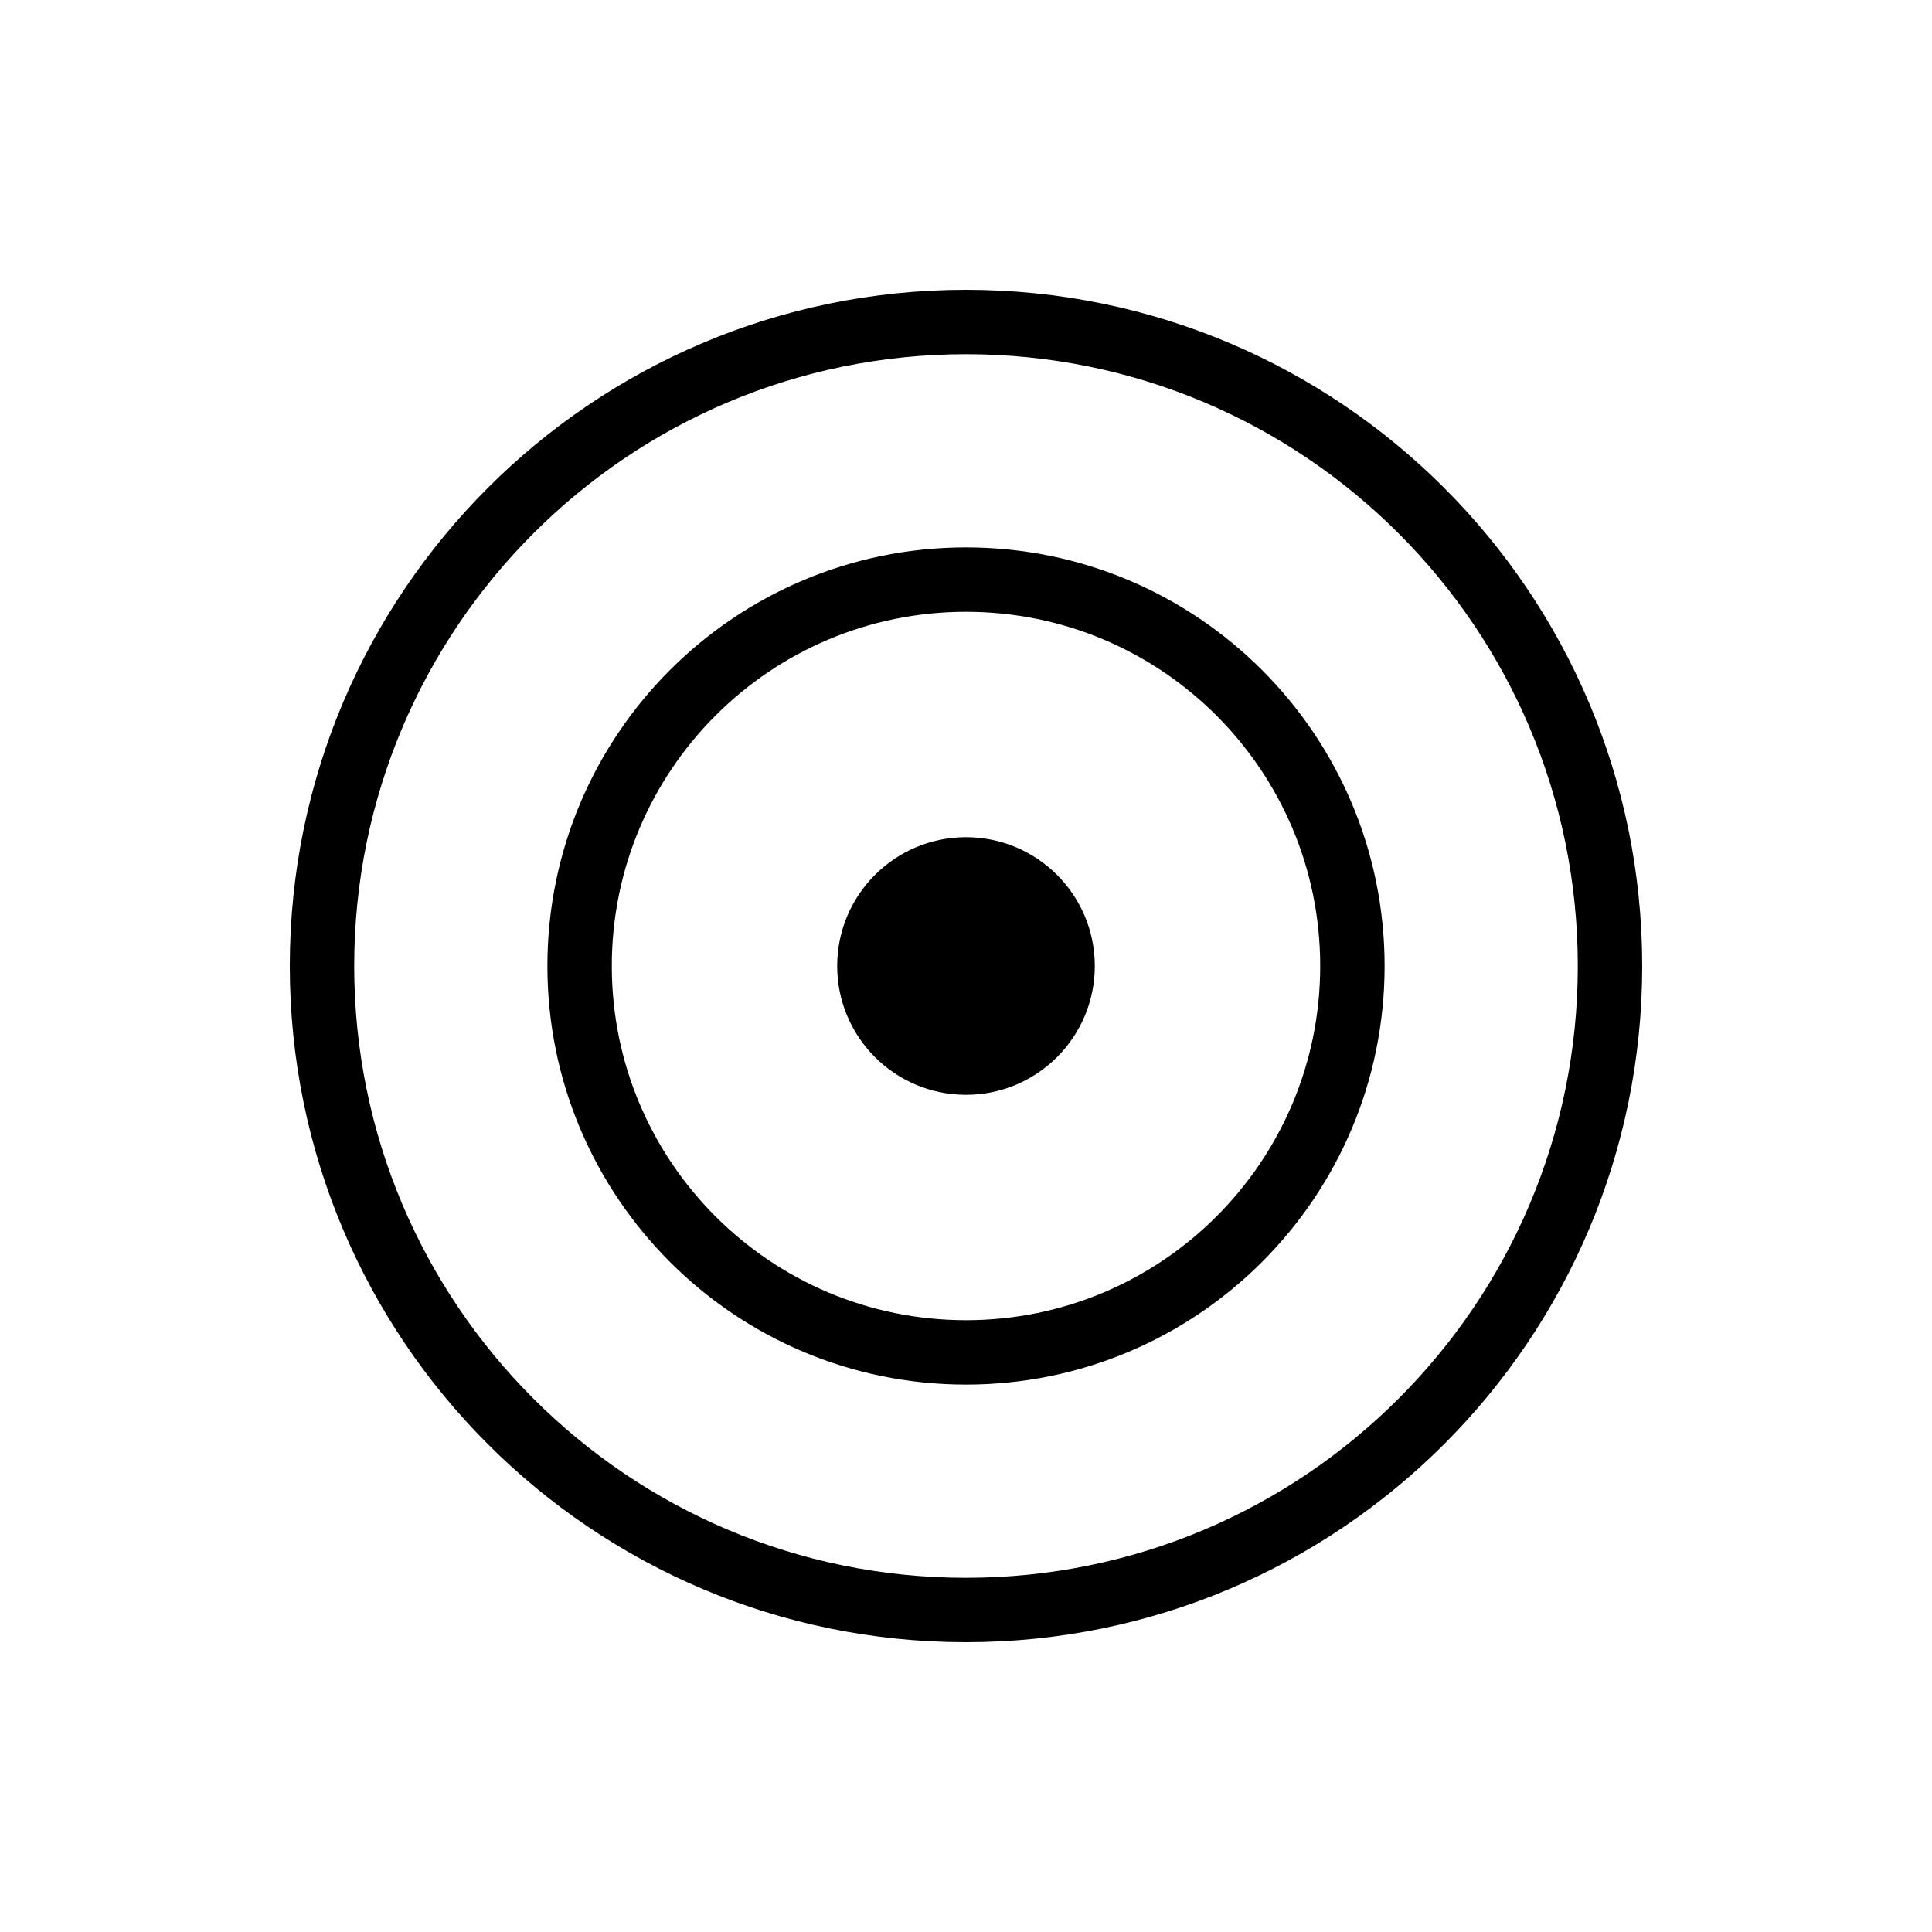
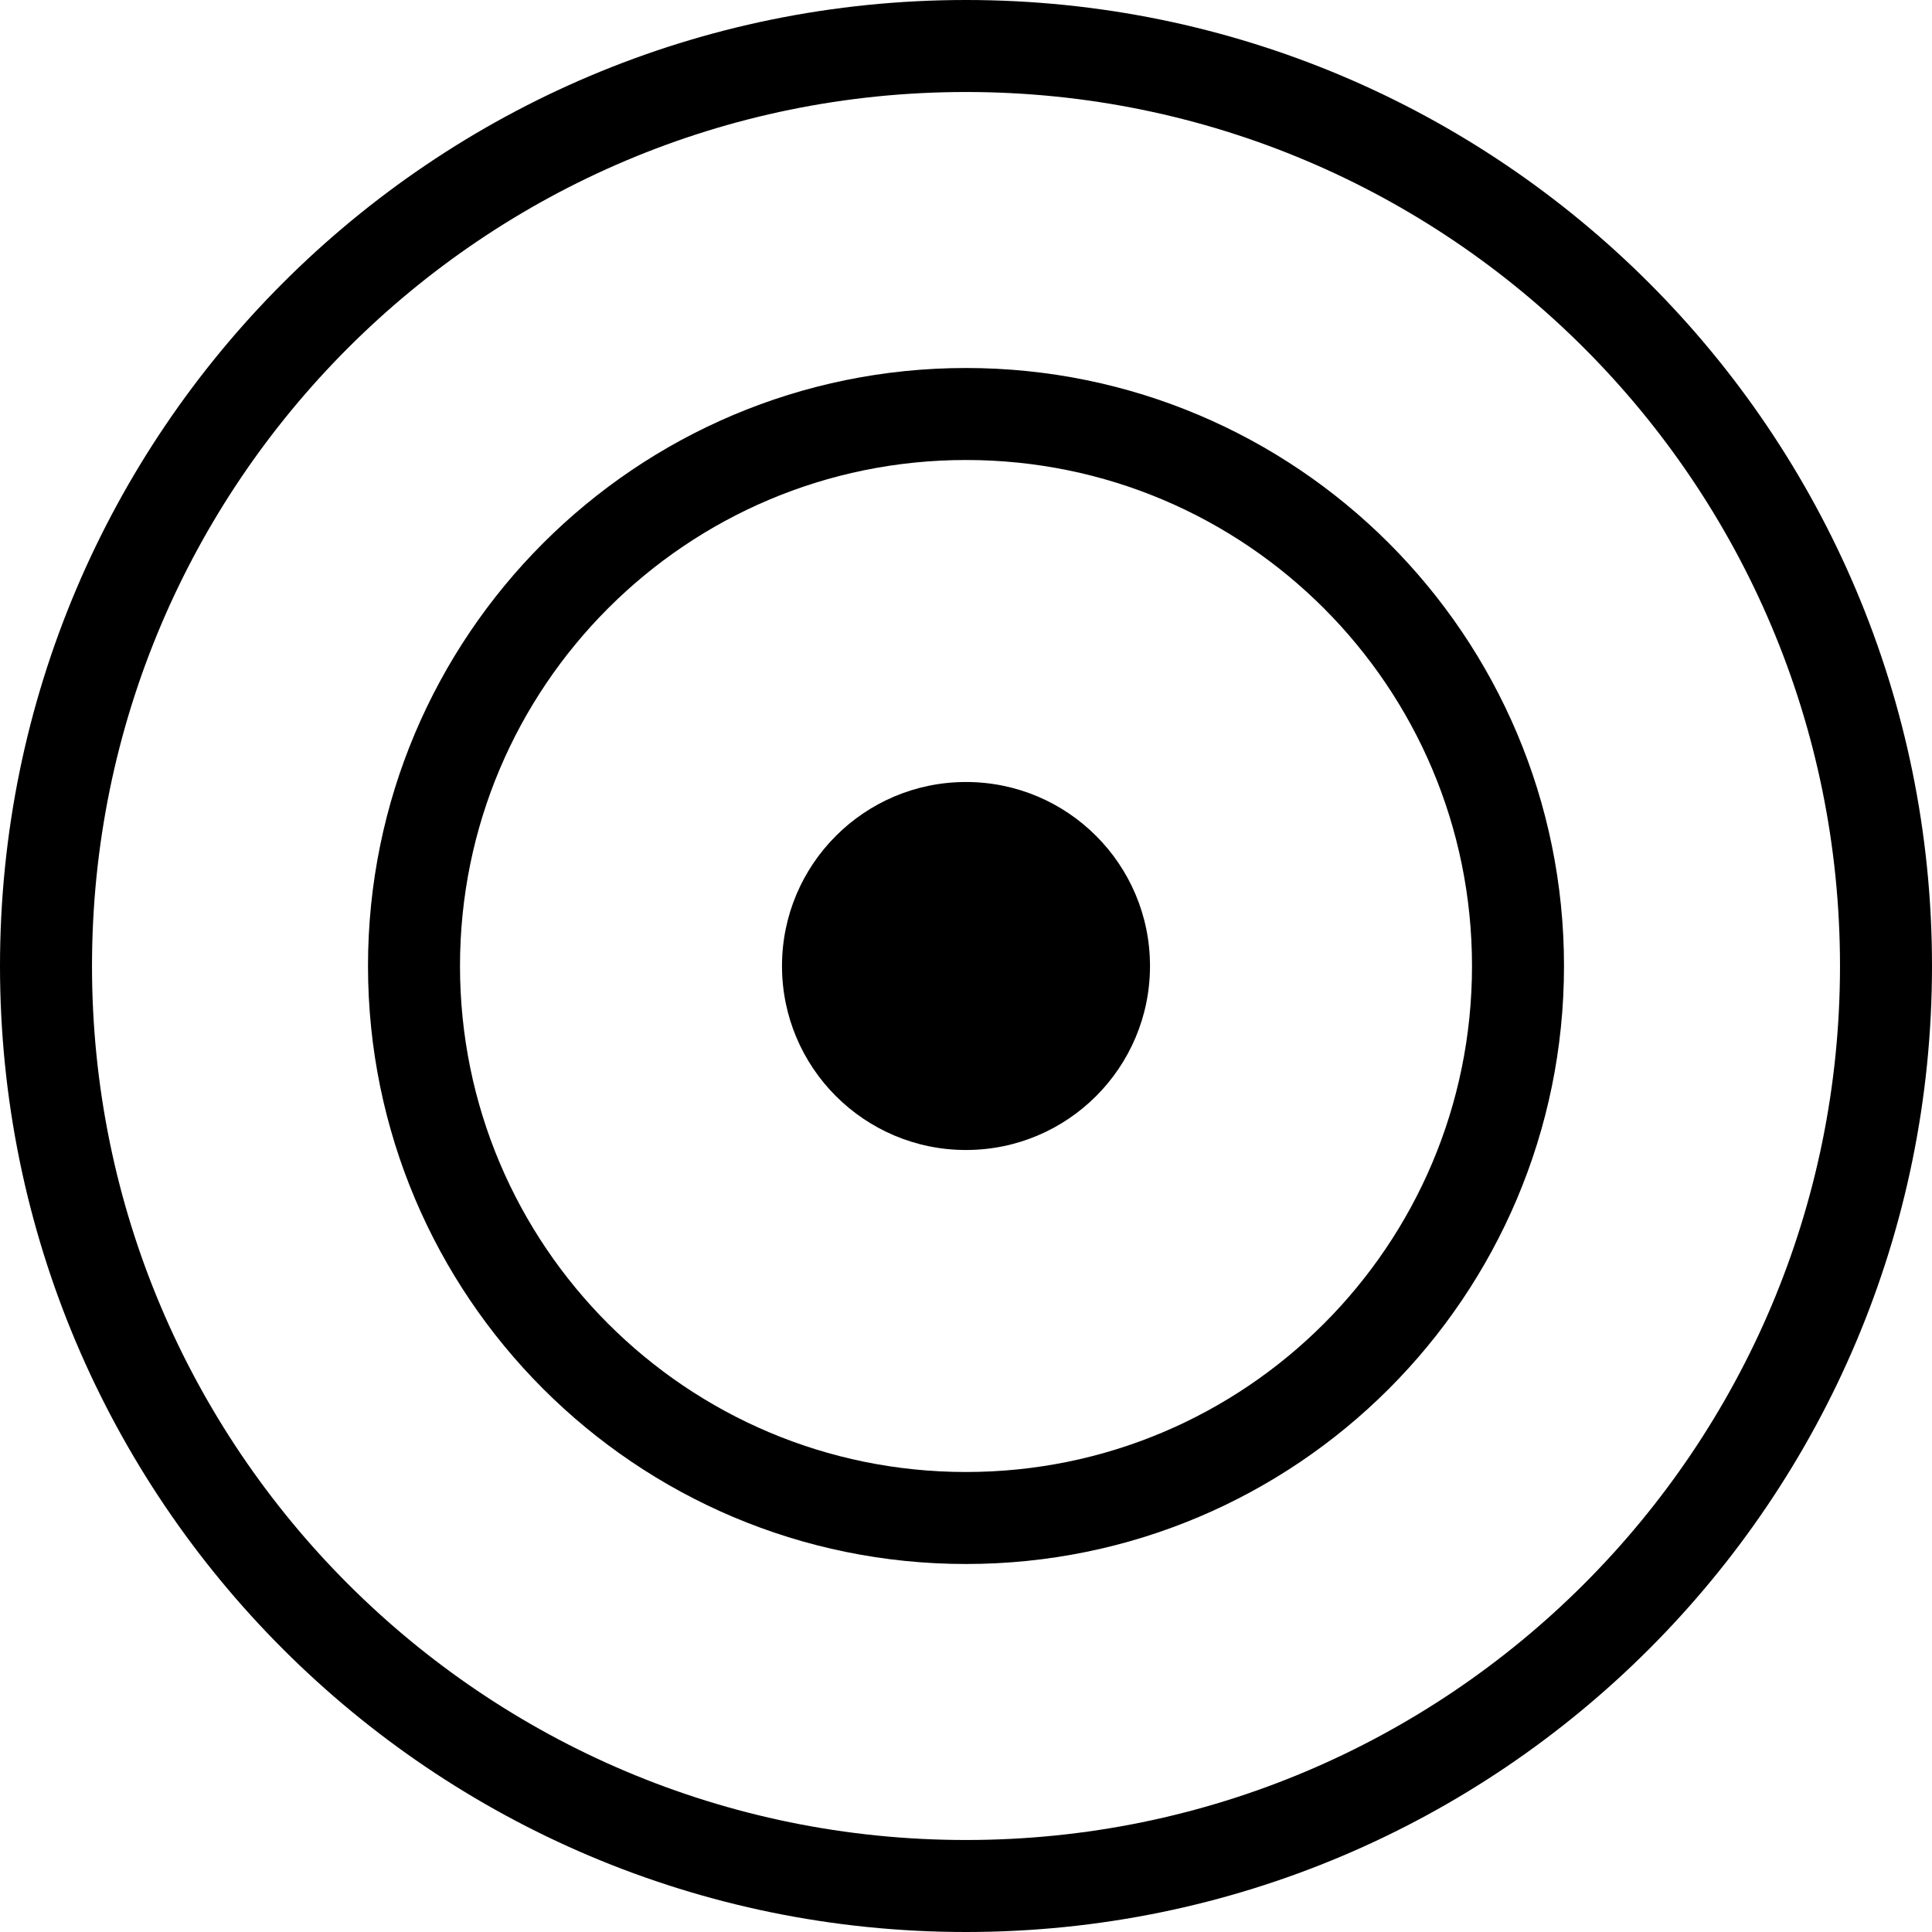
- <svg xmlns="http://www.w3.org/2000/svg" width="60" height="60" viewBox="0 0 60 60" fill="none" aria-hidden="true">
+ <svg xmlns="http://www.w3.org/2000/svg" width="60" height="60" viewBox="9 9 42 42" fill="none" aria-hidden="true">
  <circle cx="30" cy="30" r="20" stroke="currentColor" stroke-width="2" />
  <circle cx="30" cy="30" r="12" stroke="currentColor" stroke-width="2" />
  <circle cx="30" cy="30" r="4" fill="currentColor" />
</svg>
